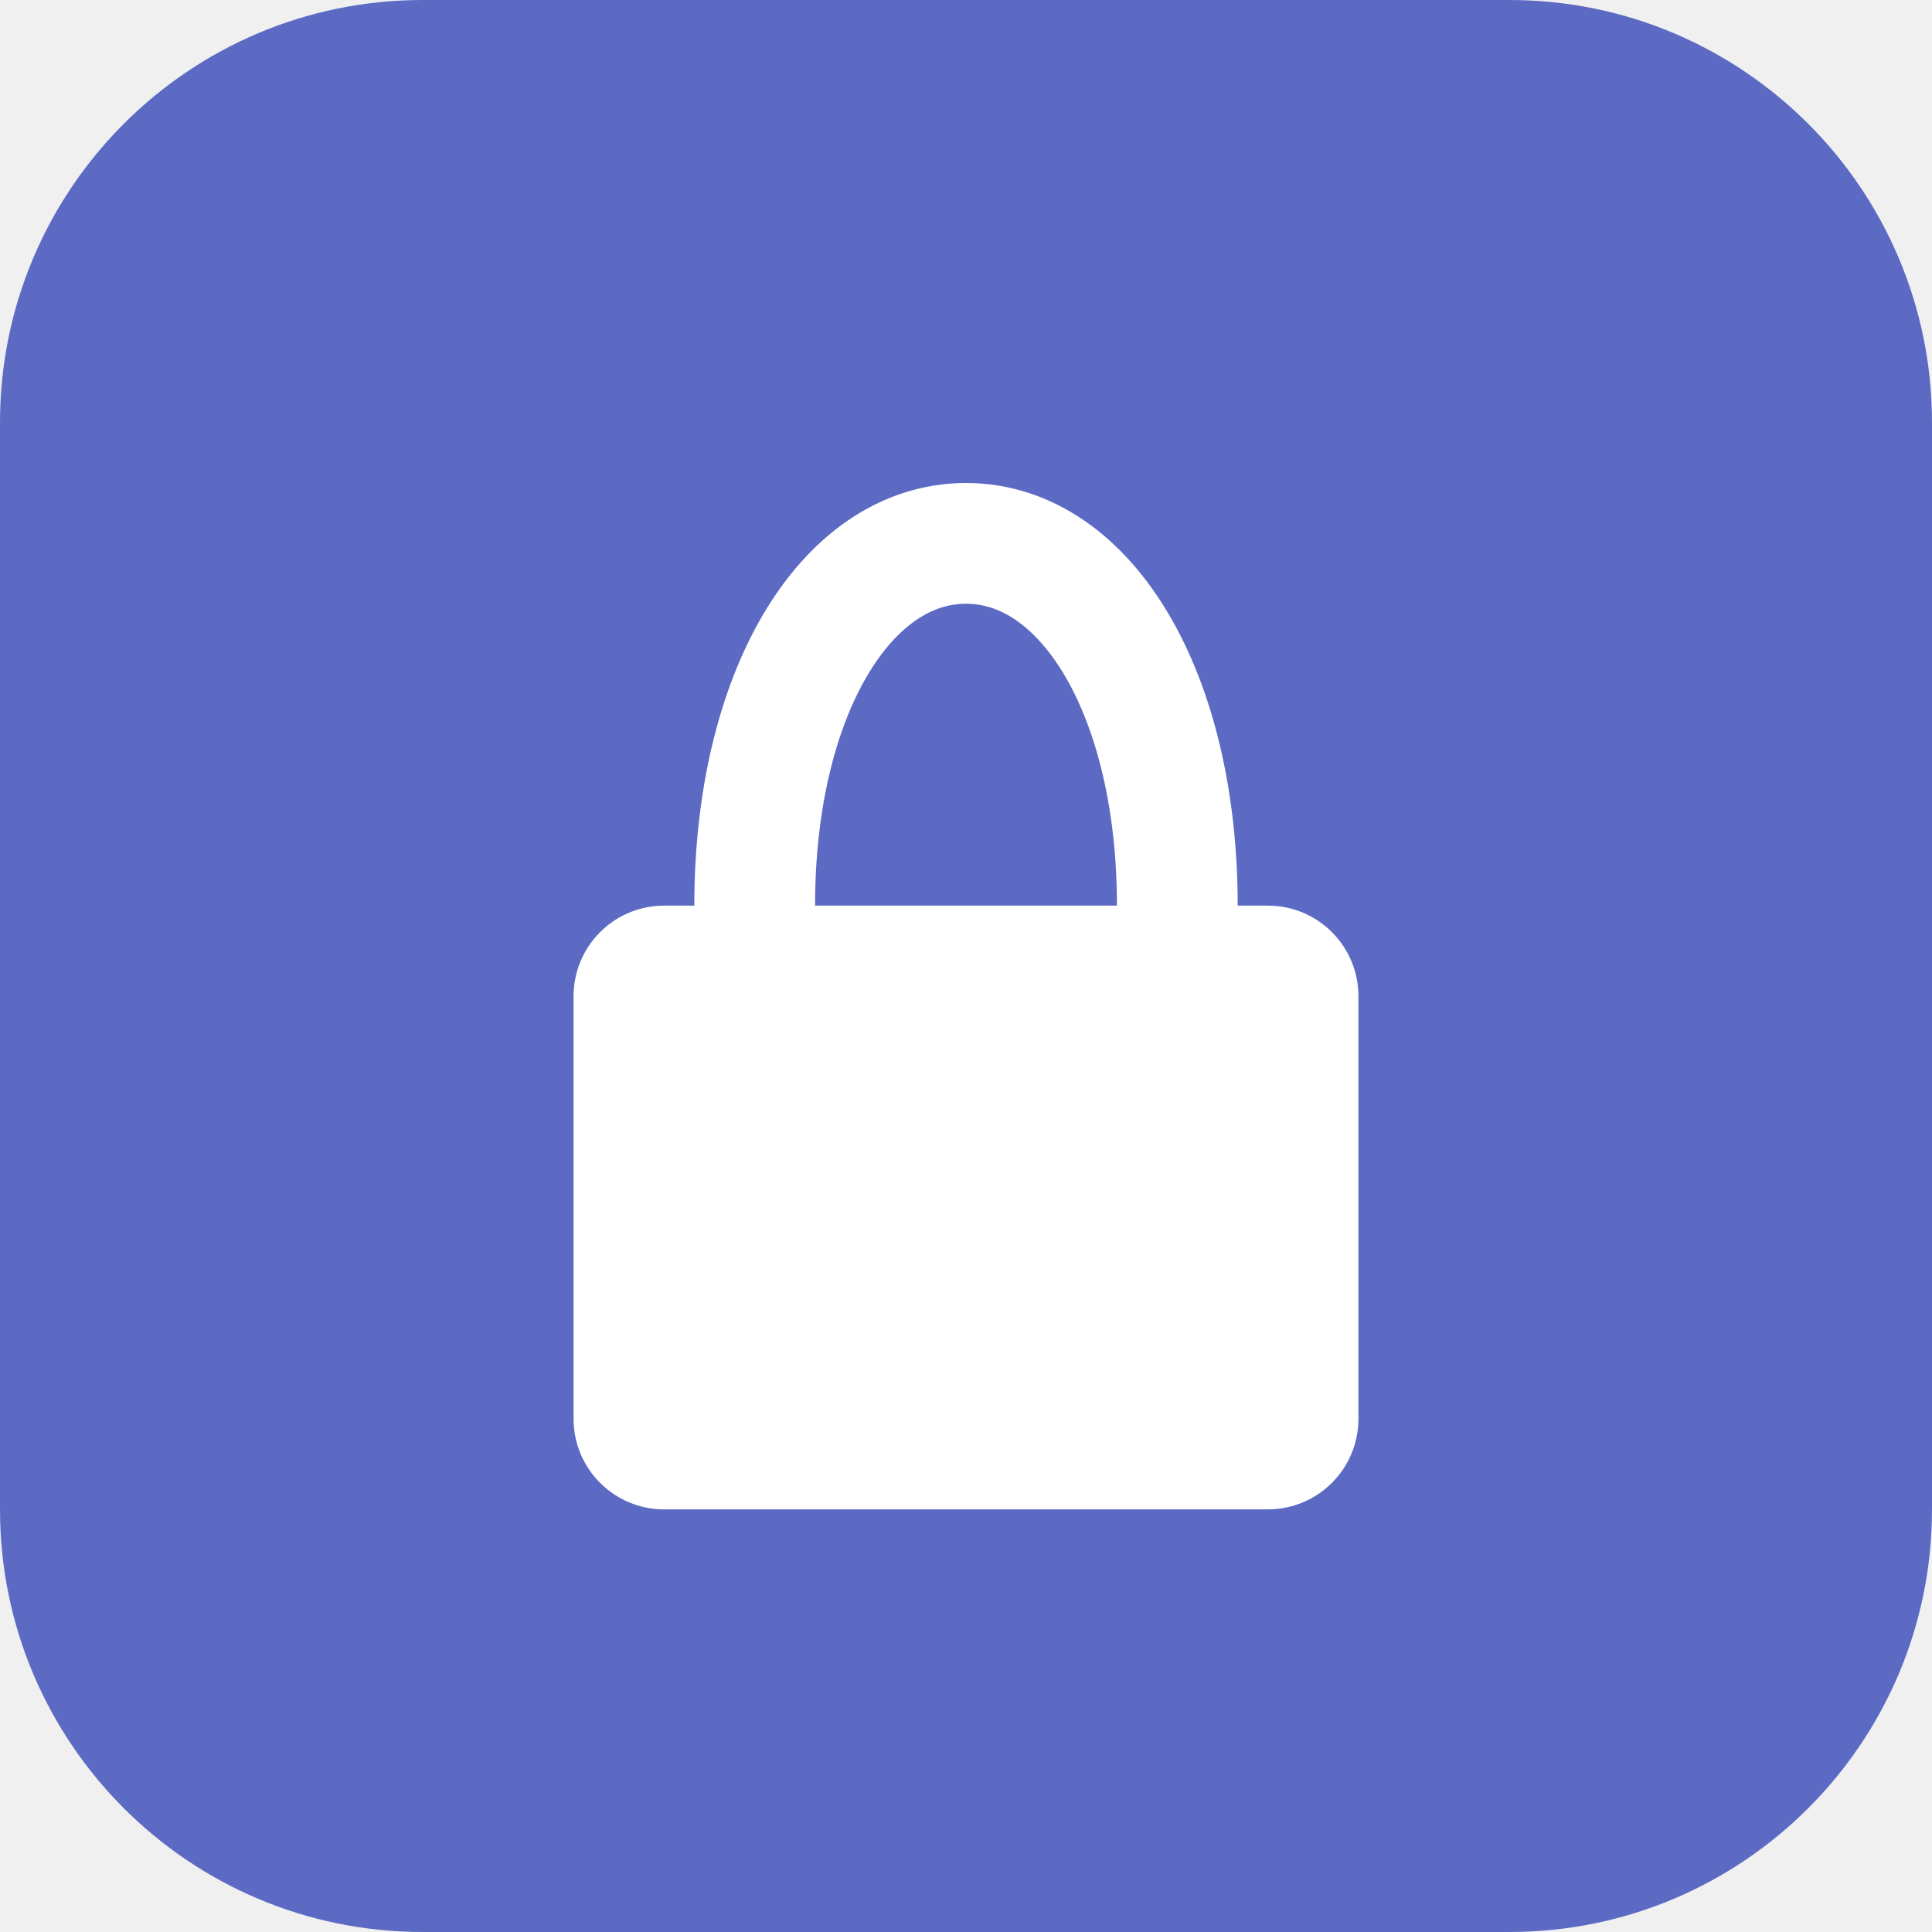
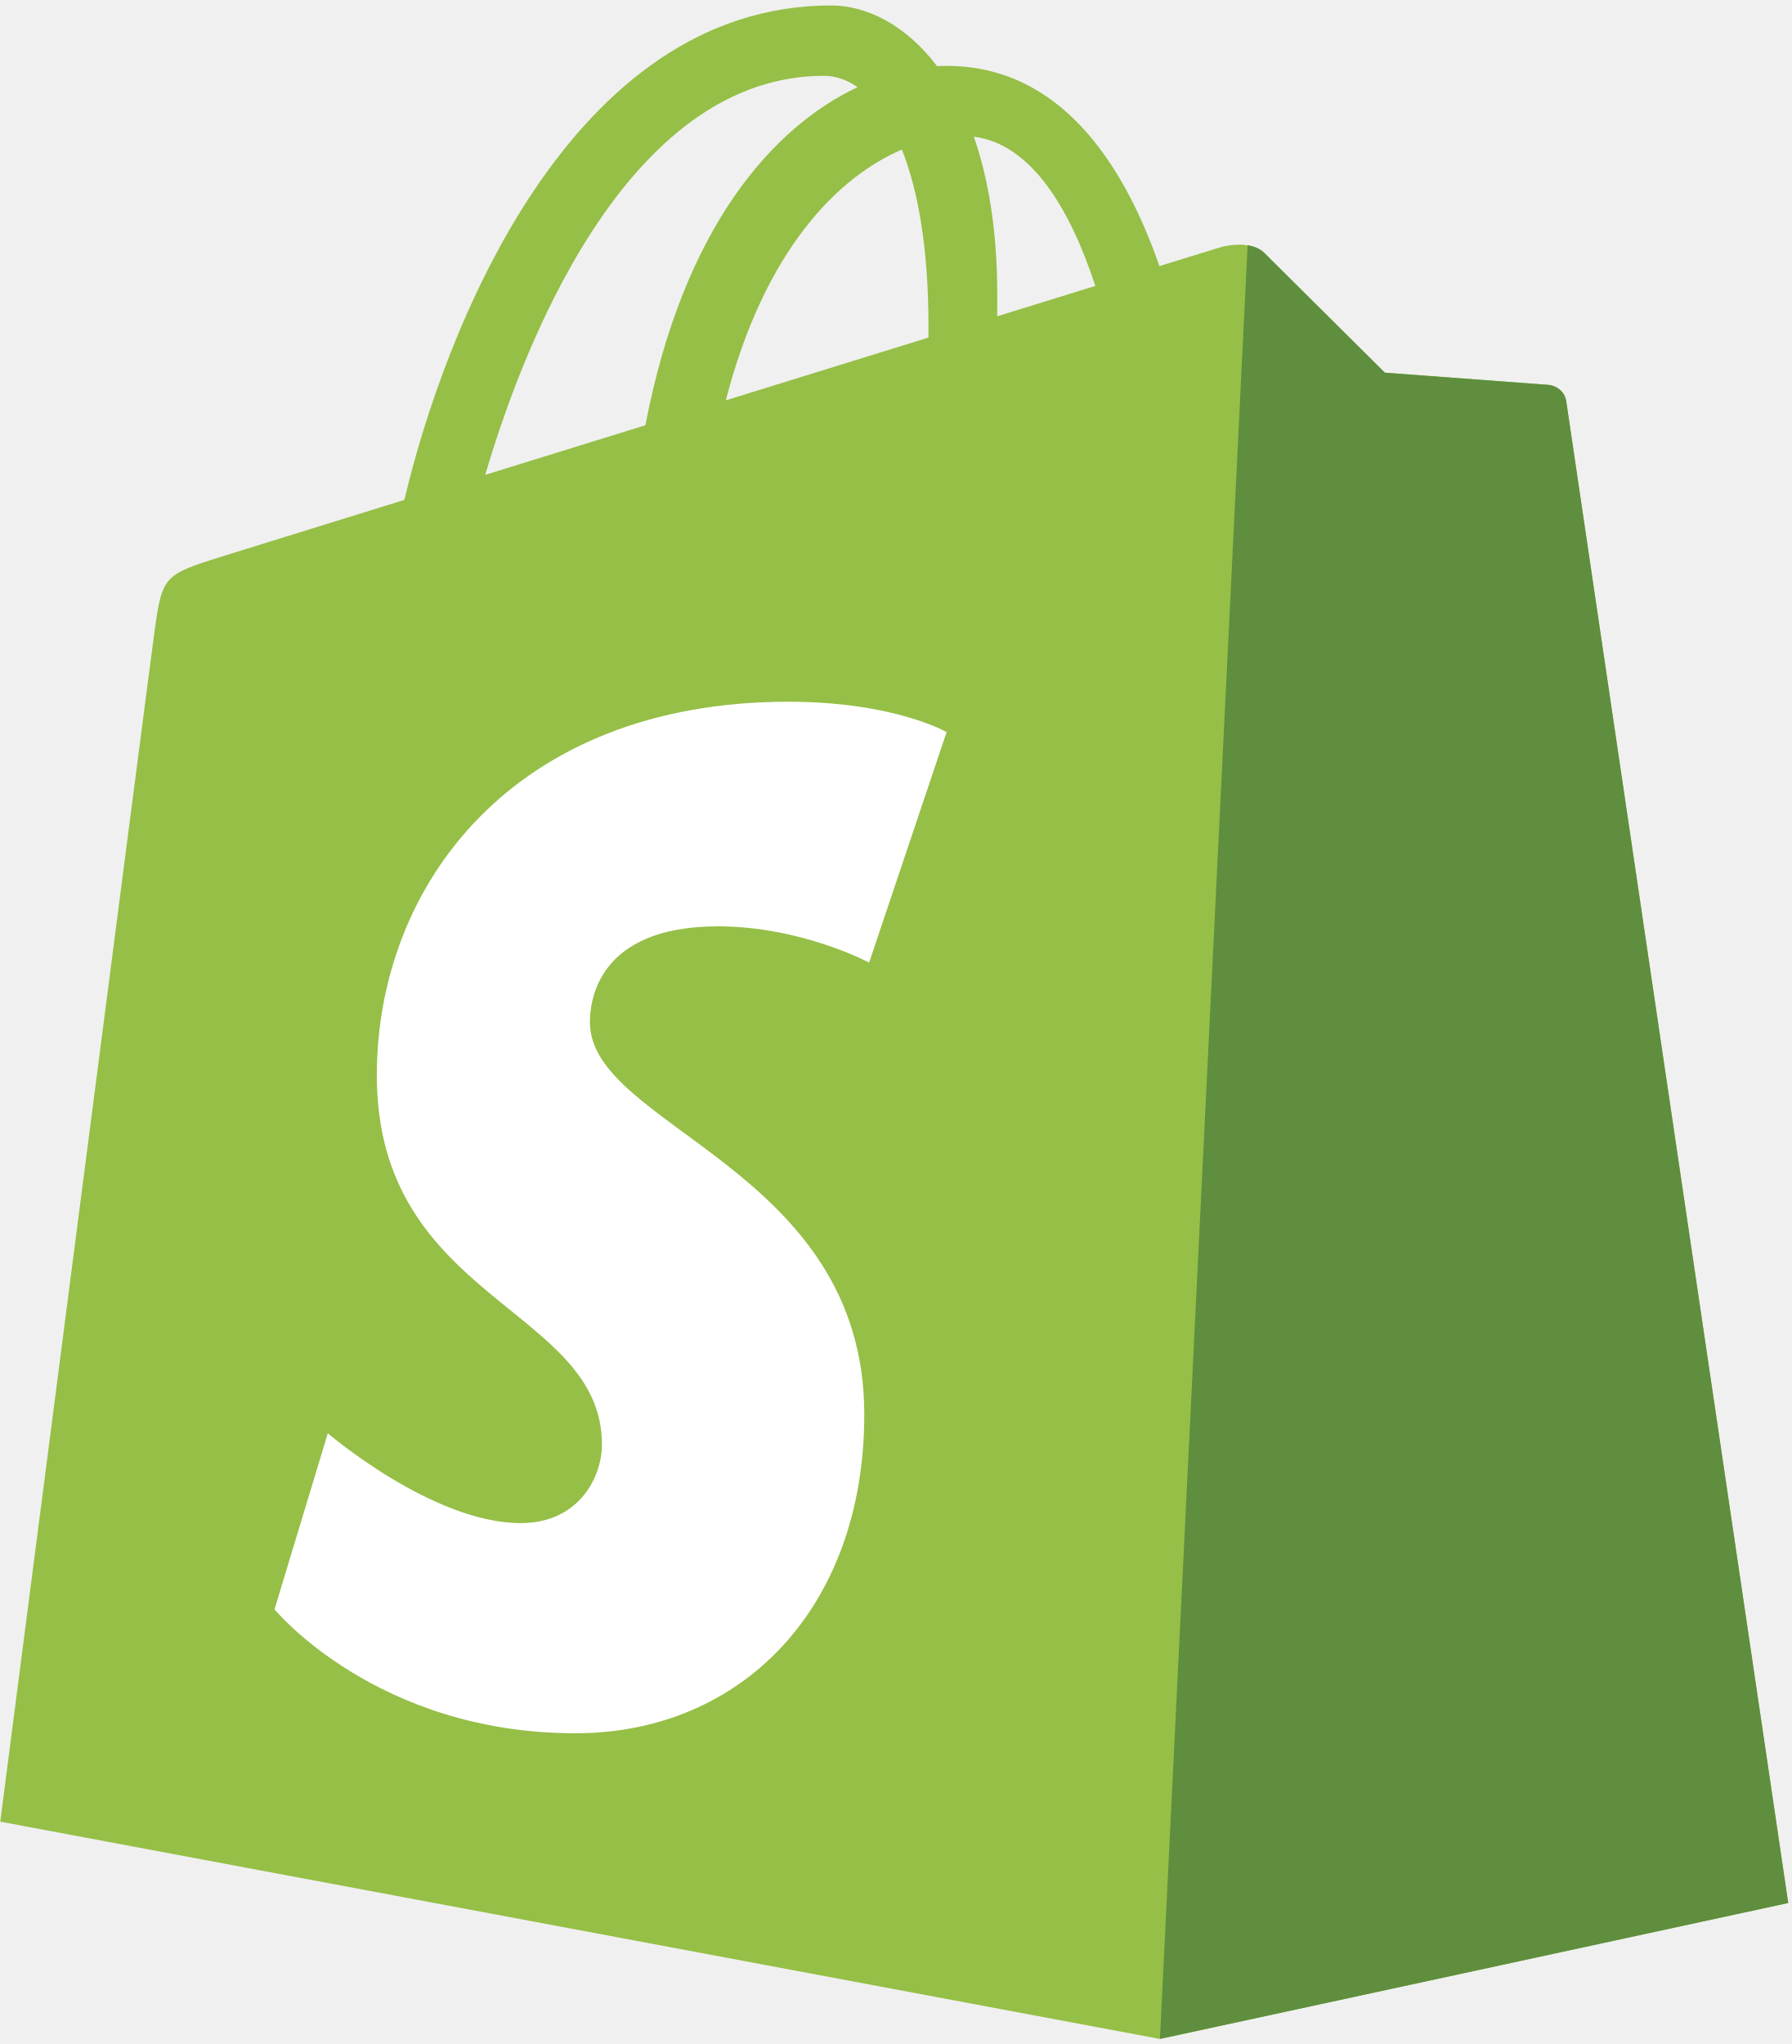
- <svg xmlns="http://www.w3.org/2000/svg" viewBox="0 0 32 32" width="32" height="32" role="img" aria-label="Shopify">
-   <rect width="32" height="32" rx="7" fill="#5C6AC4" />
-   <path d="M12.5 15C12.5 11.5 14 9 16 9C18 9 19.5 11.5 19.5 15" stroke="white" stroke-width="2" fill="none" stroke-linecap="round" />
-   <rect x="9.5" y="15" width="13" height="10" rx="1.5" fill="white" />
+ <svg xmlns="http://www.w3.org/2000/svg" width="256px" height="292px" viewBox="0 0 256 292" version="1.1" preserveAspectRatio="xMidYMid">
+   <g>
+     <path d="M223.774,57.34 C223.573,55.879 222.294,55.072 221.237,54.983 C220.182,54.895 197.854,53.24 197.854,53.24 C197.854,53.24 182.347,37.845 180.645,36.141 C178.942,34.438 175.616,34.956 174.326,35.336 C174.134,35.392 170.937,36.379 165.647,38.015 C160.466,23.11 151.325,9.412 135.242,9.412 C134.798,9.412 134.341,9.43 133.884,9.456 C129.31,3.407 123.644,0.779 118.75,0.779 C81.285,0.779 63.386,47.614 57.774,71.414 C43.216,75.925 32.874,79.132 31.553,79.547 C23.427,82.096 23.17,82.352 22.104,90.009 C21.299,95.806 0.037,260.235 0.037,260.235 L165.715,291.277 L255.486,271.857 C255.486,271.857 223.972,58.801 223.774,57.34 L223.774,57.34 Z M156.49,40.848 C152.329,42.136 147.598,43.6 142.471,45.187 C142.476,44.199 142.481,43.226 142.481,42.164 C142.481,32.9 141.195,25.441 139.132,19.528 C147.419,20.569 152.938,29.997 156.49,40.848 L156.49,40.848 Z M128.852,21.365 C131.156,27.138 132.654,35.423 132.654,46.603 C132.654,47.175 132.649,47.698 132.644,48.227 C123.527,51.051 113.62,54.117 103.691,57.193 C109.266,35.677 119.716,25.285 128.852,21.365 L128.852,21.365 Z M117.721,10.828 C119.338,10.828 120.967,11.377 122.526,12.45 C110.519,18.1 97.649,32.33 92.214,60.747 C84.27,63.207 76.506,65.611 69.328,67.835 C75.694,46.16 90.811,10.828 117.721,10.828 L117.721,10.828 Z" fill="#95BF46" />
+     <path d="M221.237,54.983 C220.182,54.895 197.854,53.24 197.854,53.24 C197.854,53.24 182.347,37.845 180.645,36.141 C180.008,35.507 179.149,35.182 178.251,35.042 L165.724,291.275 L255.486,271.857 C255.486,271.857 223.972,58.801 223.774,57.34 C223.573,55.879 222.294,55.072 221.237,54.983" fill="#5E8E3E" />
+     <path d="M135.242,104.585 L124.173,137.511 C124.173,137.511 114.475,132.335 102.587,132.335 C85.159,132.335 84.282,143.272 84.282,146.028 C84.282,161.066 123.483,166.828 123.483,202.052 C123.483,229.765 105.905,247.61 82.205,247.61 C53.765,247.61 39.221,229.909 39.221,229.909 L46.836,204.75 C46.836,204.75 61.785,217.585 74.401,217.585 C82.644,217.585 85.997,211.095 85.997,206.353 C85.997,186.737 53.837,185.862 53.837,153.629 C53.837,126.5 73.309,100.247 112.615,100.247 C127.76,100.247 135.242,104.585 135.242,104.585" fill="#FFFFFF" />
+   </g>
</svg>
